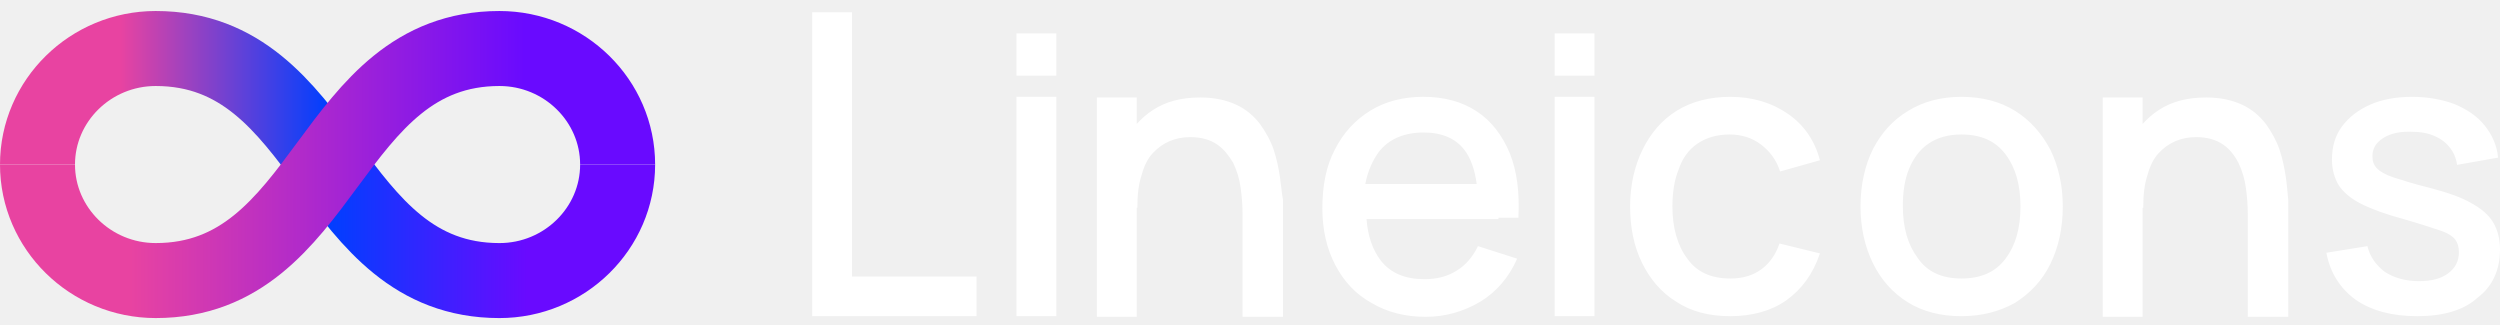
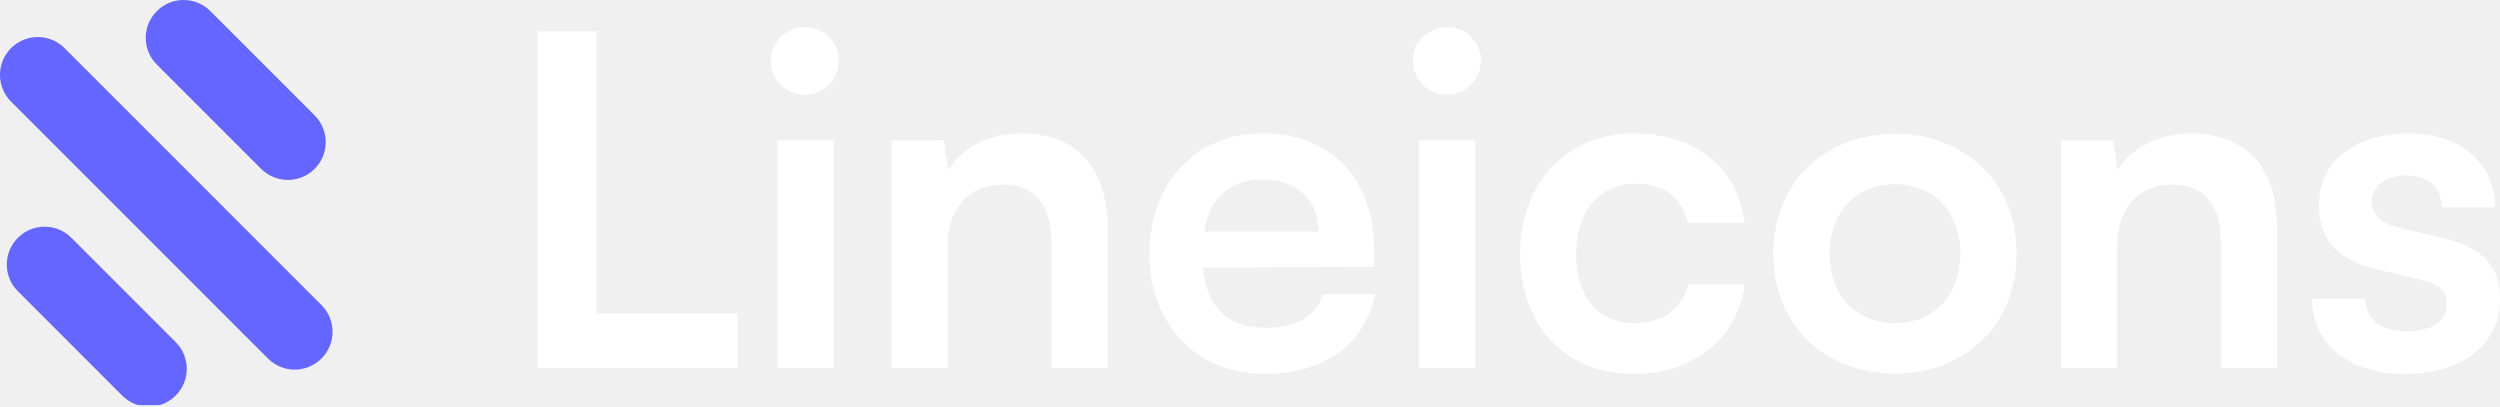
- <svg xmlns="http://www.w3.org/2000/svg" fill="none" height="26" viewBox="0 0 200 26" width="200">
-   <linearGradient id="a" gradientUnits="userSpaceOnUse" x1="26.205" x2="49.41" y1="17.819" y2="17.819">
-     <stop offset="0" stop-color="#003fff" />
-     <stop offset=".688" stop-color="#690aff" />
-   </linearGradient>
-   <linearGradient id="b" gradientUnits="userSpaceOnUse" x1="3" x2="26.223" y1="8.522" y2="8.522">
-     <stop offset=".286" stop-color="#e843a1" />
-     <stop offset="1" stop-color="#003fff" />
-   </linearGradient>
-   <linearGradient id="c" gradientUnits="userSpaceOnUse" x1="3" x2="49.428" y1="13.163" y2="13.163">
-     <stop offset=".16" stop-color="#e843a1" />
-     <stop offset=".84" stop-color="#690aff" />
-   </linearGradient>
-   <g stroke-miterlimit="10" stroke-width="6">
-     <path d="m26.205 13.164c3.423 4.641 6.904 9.282 13.749 9.282 5.221 0 9.456-4.177 9.456-9.282" stroke="url(#a)" />
-     <path d="m3 13.163c0-5.105 4.235-9.282 9.456-9.282 6.846 0 10.326 4.641 13.749 9.282" stroke="url(#b)" />
-     <path d="m49.41 13.163c0-5.105-4.235-9.282-9.456-9.282-6.846 0-10.326 4.641-13.749 9.282-3.423 4.641-6.904 9.282-13.749 9.282-5.221 0-9.456-4.177-9.456-9.282" stroke="url(#c)" />
+ <svg xmlns="http://www.w3.org/2000/svg" width="160" height="26" viewBox="0 0 160 26" fill="none">
+   <g clip-path="url(#clip0_2129_24)">
+     <mask id="mask0_2129_24" style="mask-type:luminance" maskUnits="userSpaceOnUse" x="0" y="0" width="160" height="27">
+       <path d="M160 0H0V26.023H160V0Z" fill="white" />
+     </mask>
+     <g mask="url(#mask0_2129_24)">
+       <path d="M38.181 2H34.406V23.547H47.206V20.07H38.181V2Z" fill="white" />
+       <path d="M51.537 6.065C52.715 6.065 53.689 5.092 53.689 3.88C53.689 2.669 52.715 1.735 51.537 1.735C50.298 1.735 49.325 2.682 49.325 3.887C49.325 5.092 50.305 6.065 51.537 6.065ZM49.749 23.547H53.344V8.979H49.749V23.547Z" fill="white" />
+       <path d="M60.655 23.547V15.707C60.655 13.349 62.006 11.813 64.224 11.813C66.085 11.813 67.29 12.992 67.29 15.442V23.553H70.885V14.581C70.885 10.807 68.998 8.542 65.343 8.542C63.37 8.542 61.602 9.396 60.688 10.873L60.39 8.986H57.059V23.553H60.655V23.547Z" fill="white" />
+       <path d="M80.937 23.931C84.738 23.931 87.393 22.017 88.009 18.826H84.678C84.261 20.209 82.97 20.978 80.99 20.978C78.6 20.978 77.249 19.68 76.984 17.117L87.949 17.084V15.998C87.949 11.456 85.175 8.535 80.811 8.535C76.54 8.535 73.561 11.687 73.561 16.263C73.561 20.772 76.6 23.931 80.937 23.931ZM80.844 11.489C82.996 11.489 84.38 12.813 84.38 14.819H77.07C77.421 12.641 78.719 11.489 80.844 11.489Z" fill="white" />
+       <path d="M92.625 6.065C93.803 6.065 94.776 5.092 94.776 3.88C94.776 2.669 93.803 1.735 92.625 1.735C91.386 1.735 90.42 2.682 90.42 3.887C90.42 5.092 91.379 6.065 92.625 6.065ZM90.823 23.547H94.419V8.979H90.823V23.547Z" fill="white" />
+       <path d="M97.286 16.236C97.286 20.865 100.173 23.931 104.596 23.931C108.398 23.931 111.231 21.6 111.669 18.21H108.04C107.656 19.805 106.391 20.686 104.589 20.686C102.292 20.686 100.875 18.978 100.875 16.236C100.875 13.495 102.411 11.754 104.709 11.754C106.417 11.754 107.629 12.608 108.04 14.263H111.636C111.251 10.754 108.536 8.542 104.563 8.542C100.266 8.542 97.286 11.727 97.286 16.236Z" fill="white" />
+       <path d="M113.489 16.236C113.489 20.779 116.761 23.904 121.276 23.904C125.786 23.904 129.063 20.785 129.063 16.236C129.063 11.694 125.792 8.568 121.276 8.568C116.767 8.575 113.489 11.694 113.489 16.236ZM117.092 16.236C117.092 13.581 118.8 11.787 121.276 11.787C123.753 11.787 125.462 13.588 125.462 16.236C125.462 18.885 123.753 20.686 121.276 20.686C118.8 20.693 117.092 18.892 117.092 16.236Z" fill="white" />
+       <path d="M135.5 23.547V15.707C135.5 13.349 136.851 11.813 139.069 11.813C140.93 11.813 142.135 12.992 142.135 15.442V23.553H145.731V14.581C145.731 10.807 143.843 8.542 140.188 8.542C138.215 8.542 136.447 9.396 135.533 10.873L135.235 8.986H131.904V23.553H135.5V23.547Z" fill="white" />
+       <path d="M160 19.157C160 22.103 157.497 23.938 153.902 23.938C150.273 23.938 147.982 21.984 147.976 19.137H151.385C151.412 20.401 152.359 21.203 154.008 21.203C155.683 21.203 156.603 20.521 156.603 19.461C156.603 18.72 156.226 18.197 154.928 17.898L152.299 17.276C149.677 16.687 148.413 15.448 148.413 13.118C148.413 10.257 150.822 8.542 154.186 8.542C157.458 8.542 159.663 10.436 159.696 13.263H156.279C156.259 12.025 155.425 11.23 154.041 11.23C152.63 11.23 151.803 11.879 151.803 12.965C151.803 13.793 152.458 14.316 153.69 14.614L156.319 15.237C158.577 15.746 159.815 16.753 159.98 18.667L160 19.157Z" fill="white" />
+       <path d="M20.573 22.946C21.52 21.999 21.52 20.469 20.573 19.523L4.132 3.081C3.185 2.134 1.655 2.134 0.708 3.081C-0.239 4.028 -0.239 5.557 0.708 6.504L17.15 22.946C18.097 23.893 19.627 23.893 20.573 22.946Z" fill="#6566FF" />
+       <path d="M20.136 10.808C21.083 9.861 21.083 8.332 20.136 7.385L13.462 0.71C12.515 -0.237 10.985 -0.237 10.038 0.71C9.091 1.657 9.091 3.187 10.038 4.134L16.713 10.808C17.66 11.749 19.189 11.749 20.136 10.808Z" fill="#6566FF" />
+       <path d="M11.243 25.317C12.19 24.37 12.19 22.84 11.243 21.893L4.569 15.219C3.622 14.272 2.092 14.272 1.145 15.219C0.198 16.165 0.198 17.695 1.145 18.642L7.82 25.317C8.767 26.264 10.297 26.264 11.243 25.317Z" fill="#6566FF" />
+     </g>
  </g>
-   <path d="m64.975 25.293v-24.313h3.187v21.141h9.958v3.171zm16.343-19.239v-3.383h3.187v3.383zm0 19.239v-17.547h3.187v17.547zm43.053-19.239v-3.383h3.187v3.383zm0 19.239v-17.547h3.187v17.547zm-21.981-11.152c-.099-.687-.249-1.427-.497-2.167-.249-.74-.648-1.427-1.096-2.061-.498-.634-1.095-1.163-1.892-1.533-.797-.37-1.743-.581-2.888-.581-1.493 0-2.739.317-3.784 1.004-.498.317-.896.687-1.295 1.11v-2.114h-3.187v17.547h3.187v-8.721h.05c0-1.057.1-1.903.349-2.643.199-.74.498-1.321.896-1.744.399-.423.846-.74 1.345-.951.498-.211 1.045-.317 1.643-.317.896 0 1.593.211 2.141.581.548.37.946.898 1.295 1.48.298.634.498 1.268.597 2.008.1.74.15 1.427.15 2.114v8.192h3.236v-9.355c-.099-.528-.149-1.163-.249-1.85zm80.47 0c-.099-.687-.249-1.427-.498-2.167-.249-.74-.647-1.427-1.095-2.061-.498-.634-1.095-1.163-1.892-1.533-.797-.37-1.742-.581-2.888-.581-1.494 0-2.738.317-3.784 1.004-.498.317-.896.687-1.295 1.11v-2.114h-3.187v17.547h3.187v-8.721h.051c0-1.057.099-1.903.348-2.643.199-.74.497-1.321.896-1.744.398-.423.847-.74 1.344-.951.498-.211 1.045-.317 1.643-.317.897 0 1.594.211 2.141.581.548.37.947.898 1.245 1.48.299.634.498 1.268.597 2.008.1.74.15 1.427.15 2.114v8.192h3.236v-9.355c-.049-.528-.099-1.163-.199-1.85zm-62.981 3.277h1.593c.099-2.009-.1-3.7-.697-5.18-.598-1.427-1.494-2.59-2.639-3.33-1.195-.793-2.639-1.163-4.282-1.163-1.593 0-3.038.37-4.232 1.11-1.195.74-2.141 1.744-2.838 3.118-.697 1.321-.996 2.907-.996 4.704 0 1.691.349 3.224 1.046 4.545.697 1.321 1.642 2.325 2.888 3.013 1.244.74 2.688 1.11 4.331 1.11 1.593 0 3.038-.423 4.382-1.216 1.294-.793 2.29-1.956 2.937-3.435l-3.136-1.004c-.399.846-.997 1.533-1.694 1.956-.746.476-1.593.687-2.589.687-1.543 0-2.688-.476-3.485-1.48-.647-.846-1.046-1.956-1.145-3.33h9.112 1.444zm-9.56-5.285c.797-1.004 1.992-1.533 3.585-1.533 1.444 0 2.539.476 3.236 1.374.498.634.847 1.586.996 2.748h-8.913c.199-1.057.598-1.903 1.096-2.59zm28.105 13.161c-1.693 0-3.137-.37-4.332-1.163-1.195-.74-2.092-1.797-2.738-3.118-.648-1.321-.946-2.854-.946-4.493 0-1.691.348-3.224.996-4.545.647-1.321 1.543-2.378 2.738-3.118 1.195-.74 2.638-1.11 4.282-1.11 1.792 0 3.336.476 4.631 1.374 1.294.898 2.14 2.167 2.539 3.7l-3.187.898c-.298-.951-.847-1.638-1.544-2.167s-1.542-.793-2.489-.793c-1.045 0-1.892.264-2.589.74-.697.476-1.195 1.163-1.493 2.061-.349.846-.499 1.85-.499 2.96 0 1.691.399 3.118 1.196 4.176.746 1.057 1.892 1.585 3.435 1.585 1.045 0 1.842-.264 2.489-.74.647-.476 1.145-1.163 1.445-2.061l3.236.793c-.548 1.639-1.444 2.854-2.689 3.753-1.195.846-2.739 1.268-4.481 1.268zm18.484 0c-1.644 0-3.087-.37-4.282-1.11-1.195-.74-2.141-1.797-2.788-3.118-.648-1.321-.997-2.854-.997-4.545 0-1.744.349-3.277.997-4.598.697-1.321 1.593-2.326 2.837-3.066 1.195-.74 2.64-1.11 4.233-1.11 1.643 0 3.087.37 4.281 1.11 1.196.74 2.142 1.797 2.839 3.118.647 1.321.995 2.854.995 4.545 0 1.744-.348 3.277-.995 4.598s-1.593 2.326-2.839 3.118c-1.244.687-2.638 1.057-4.281 1.057zm0-3.013c1.593 0 2.739-.528 3.535-1.585.797-1.057 1.195-2.431 1.195-4.176 0-1.744-.398-3.118-1.195-4.175-.796-1.057-1.942-1.586-3.535-1.586-1.096 0-1.942.264-2.639.74-.697.476-1.195 1.163-1.544 2.008-.348.846-.498 1.85-.498 2.96 0 1.744.399 3.118 1.195 4.175.748 1.11 1.942 1.638 3.486 1.638zm36.47 3.013c-1.992 0-3.635-.423-4.93-1.321-1.244-.898-2.041-2.167-2.34-3.752l3.286-.529c.199.846.697 1.533 1.394 2.061.748.476 1.644.74 2.739.74.996 0 1.792-.211 2.34-.634s.846-.951.846-1.691c0-.423-.099-.74-.298-1.004s-.598-.529-1.245-.74c-.647-.211-1.593-.529-2.888-.899-1.394-.37-2.539-.793-3.386-1.216-.846-.423-1.443-.951-1.792-1.48-.348-.581-.548-1.268-.548-2.061 0-1.004.249-1.903.797-2.643.548-.74 1.294-1.321 2.24-1.744.946-.423 2.091-.634 3.386-.634 1.245 0 2.39.211 3.386.581.996.423 1.793.951 2.39 1.691.598.74.996 1.586 1.095 2.59l-3.285.581c-.101-.793-.499-1.427-1.096-1.903-.647-.476-1.444-.74-2.44-.74-.946-.053-1.742.106-2.34.476-.598.37-.896.846-.896 1.48 0 .37.099.687.349.951.248.264.697.528 1.343.74.648.211 1.644.528 2.938.846 1.394.37 2.49.74 3.287 1.216.796.423 1.394.951 1.742 1.533.349.581.548 1.321.548 2.167 0 1.638-.598 2.96-1.793 3.858-1.095 1.004-2.738 1.48-4.829 1.48z" fill="#fff" />
+   <defs>
+     <clipPath id="clip0_2129_24">
+       <rect width="160" height="25.946" fill="white" />
+     </clipPath>
+   </defs>
</svg>
